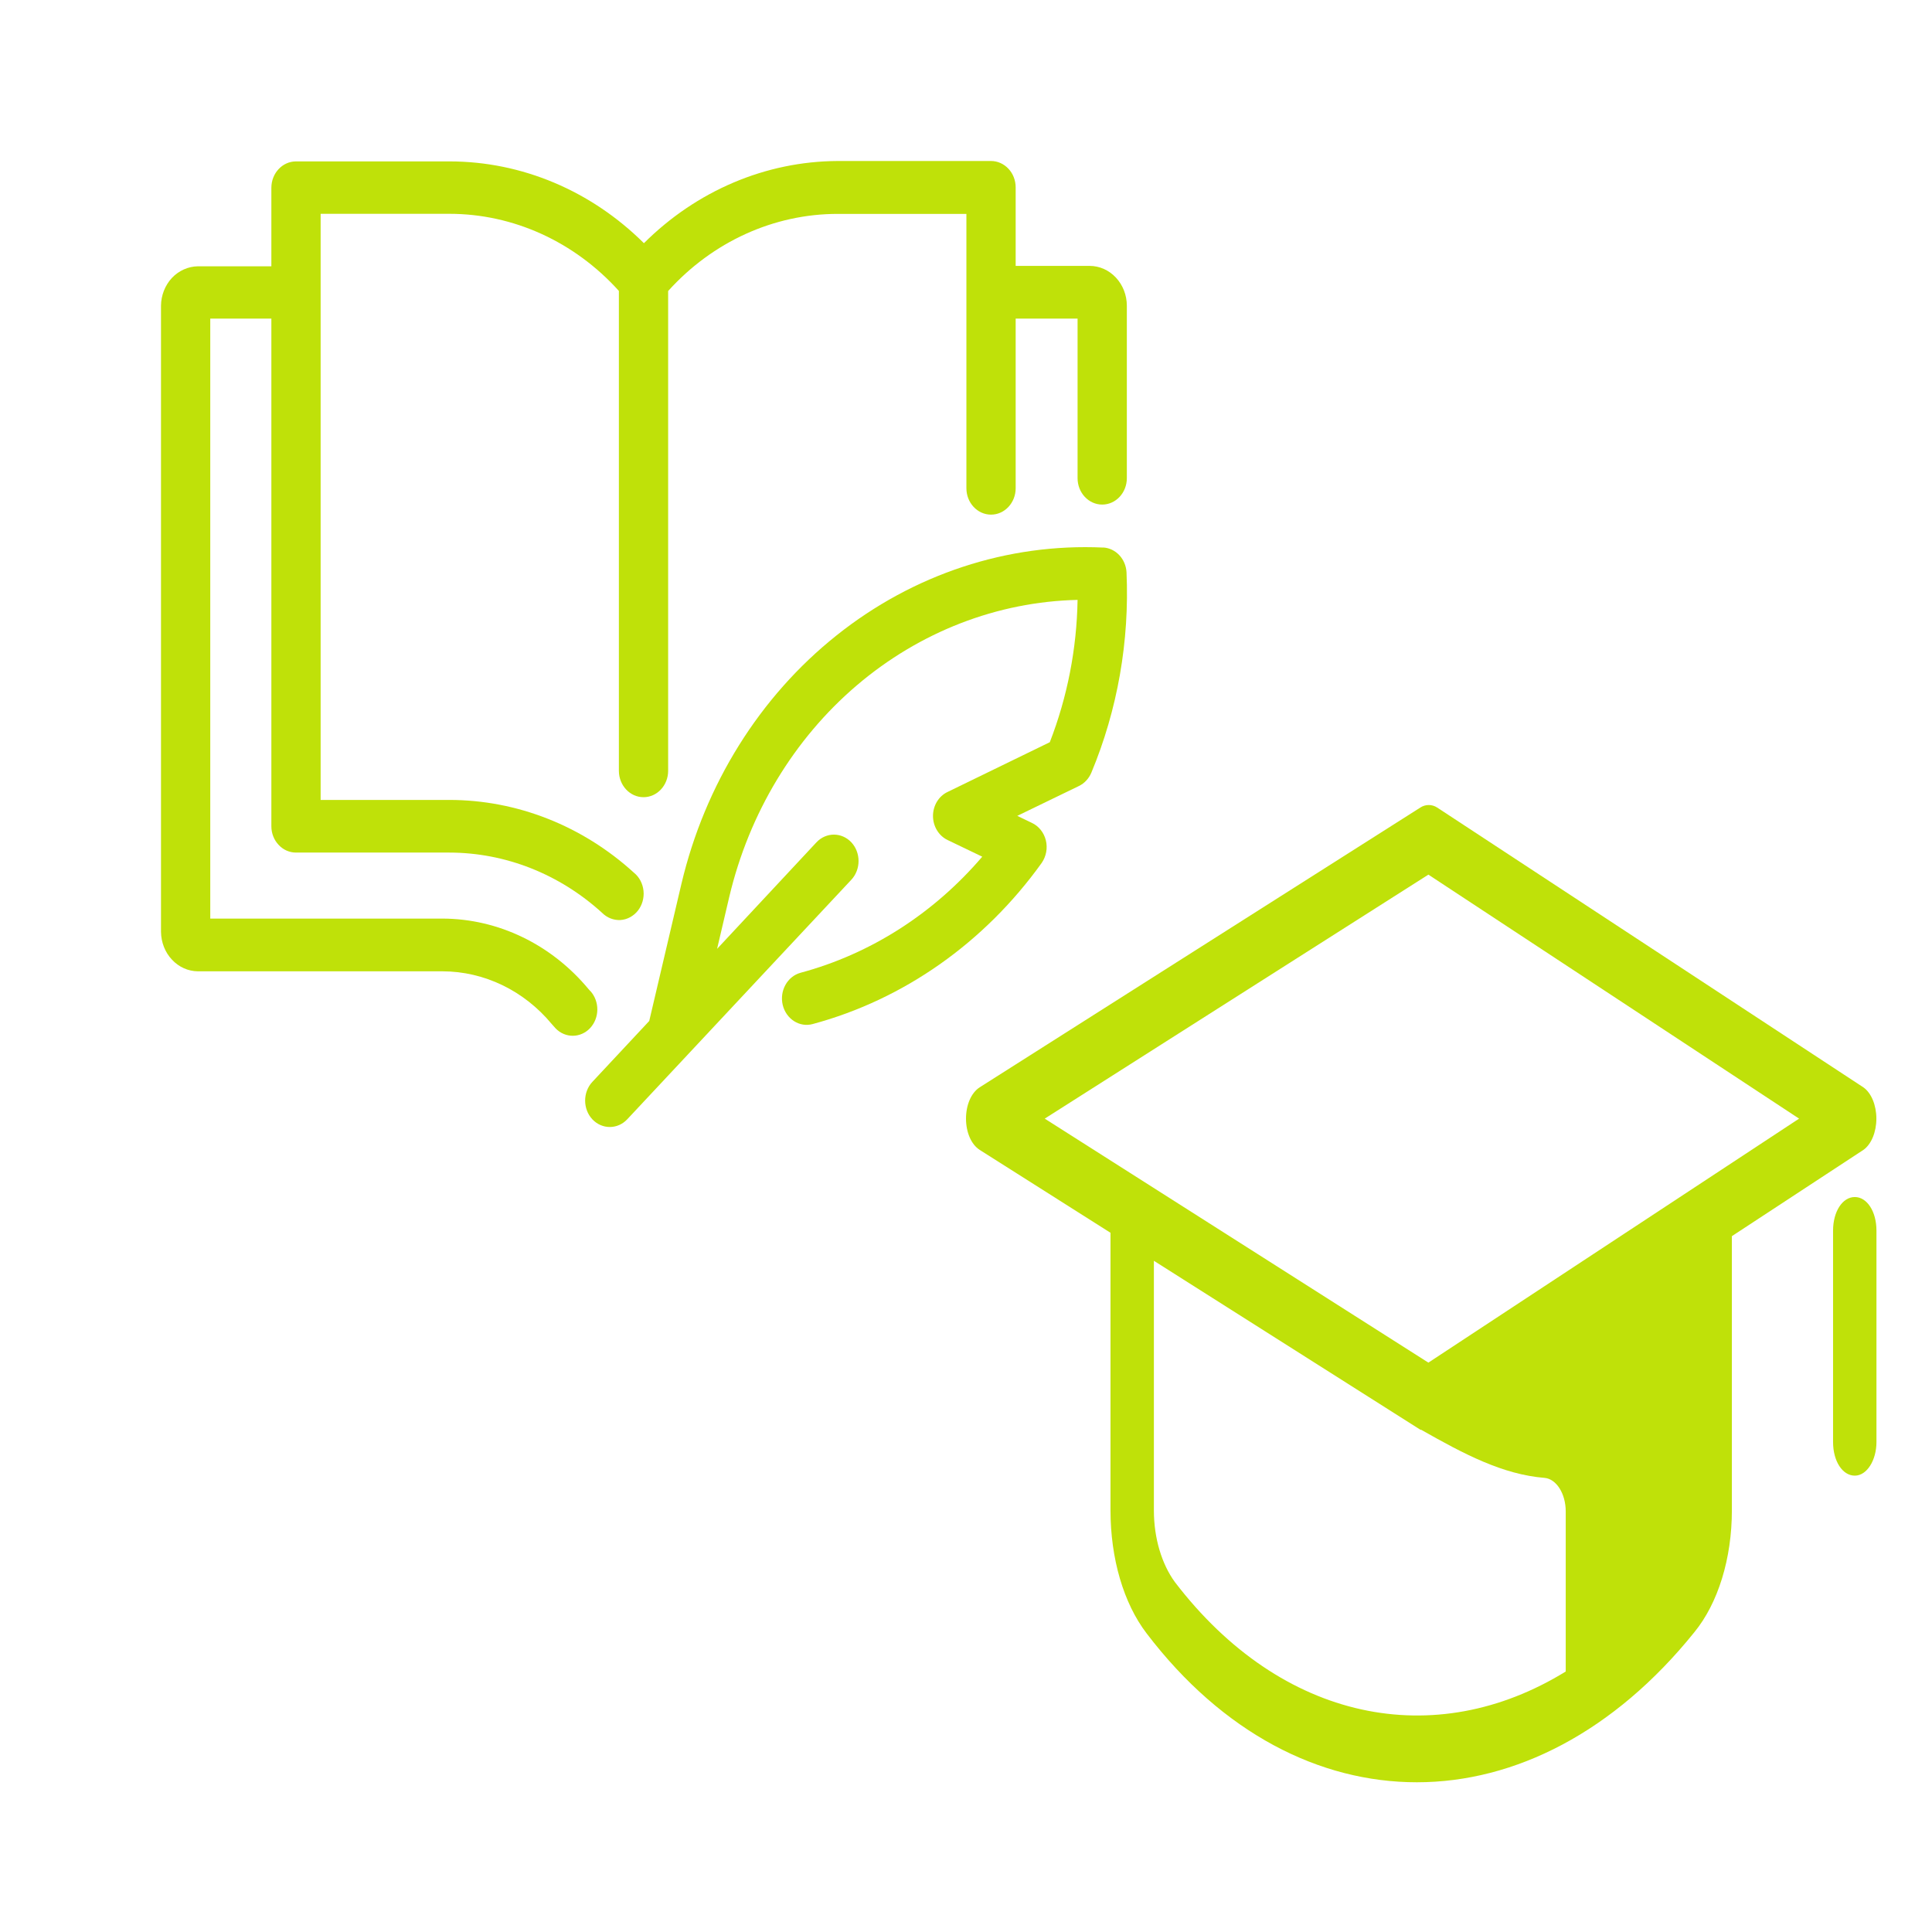
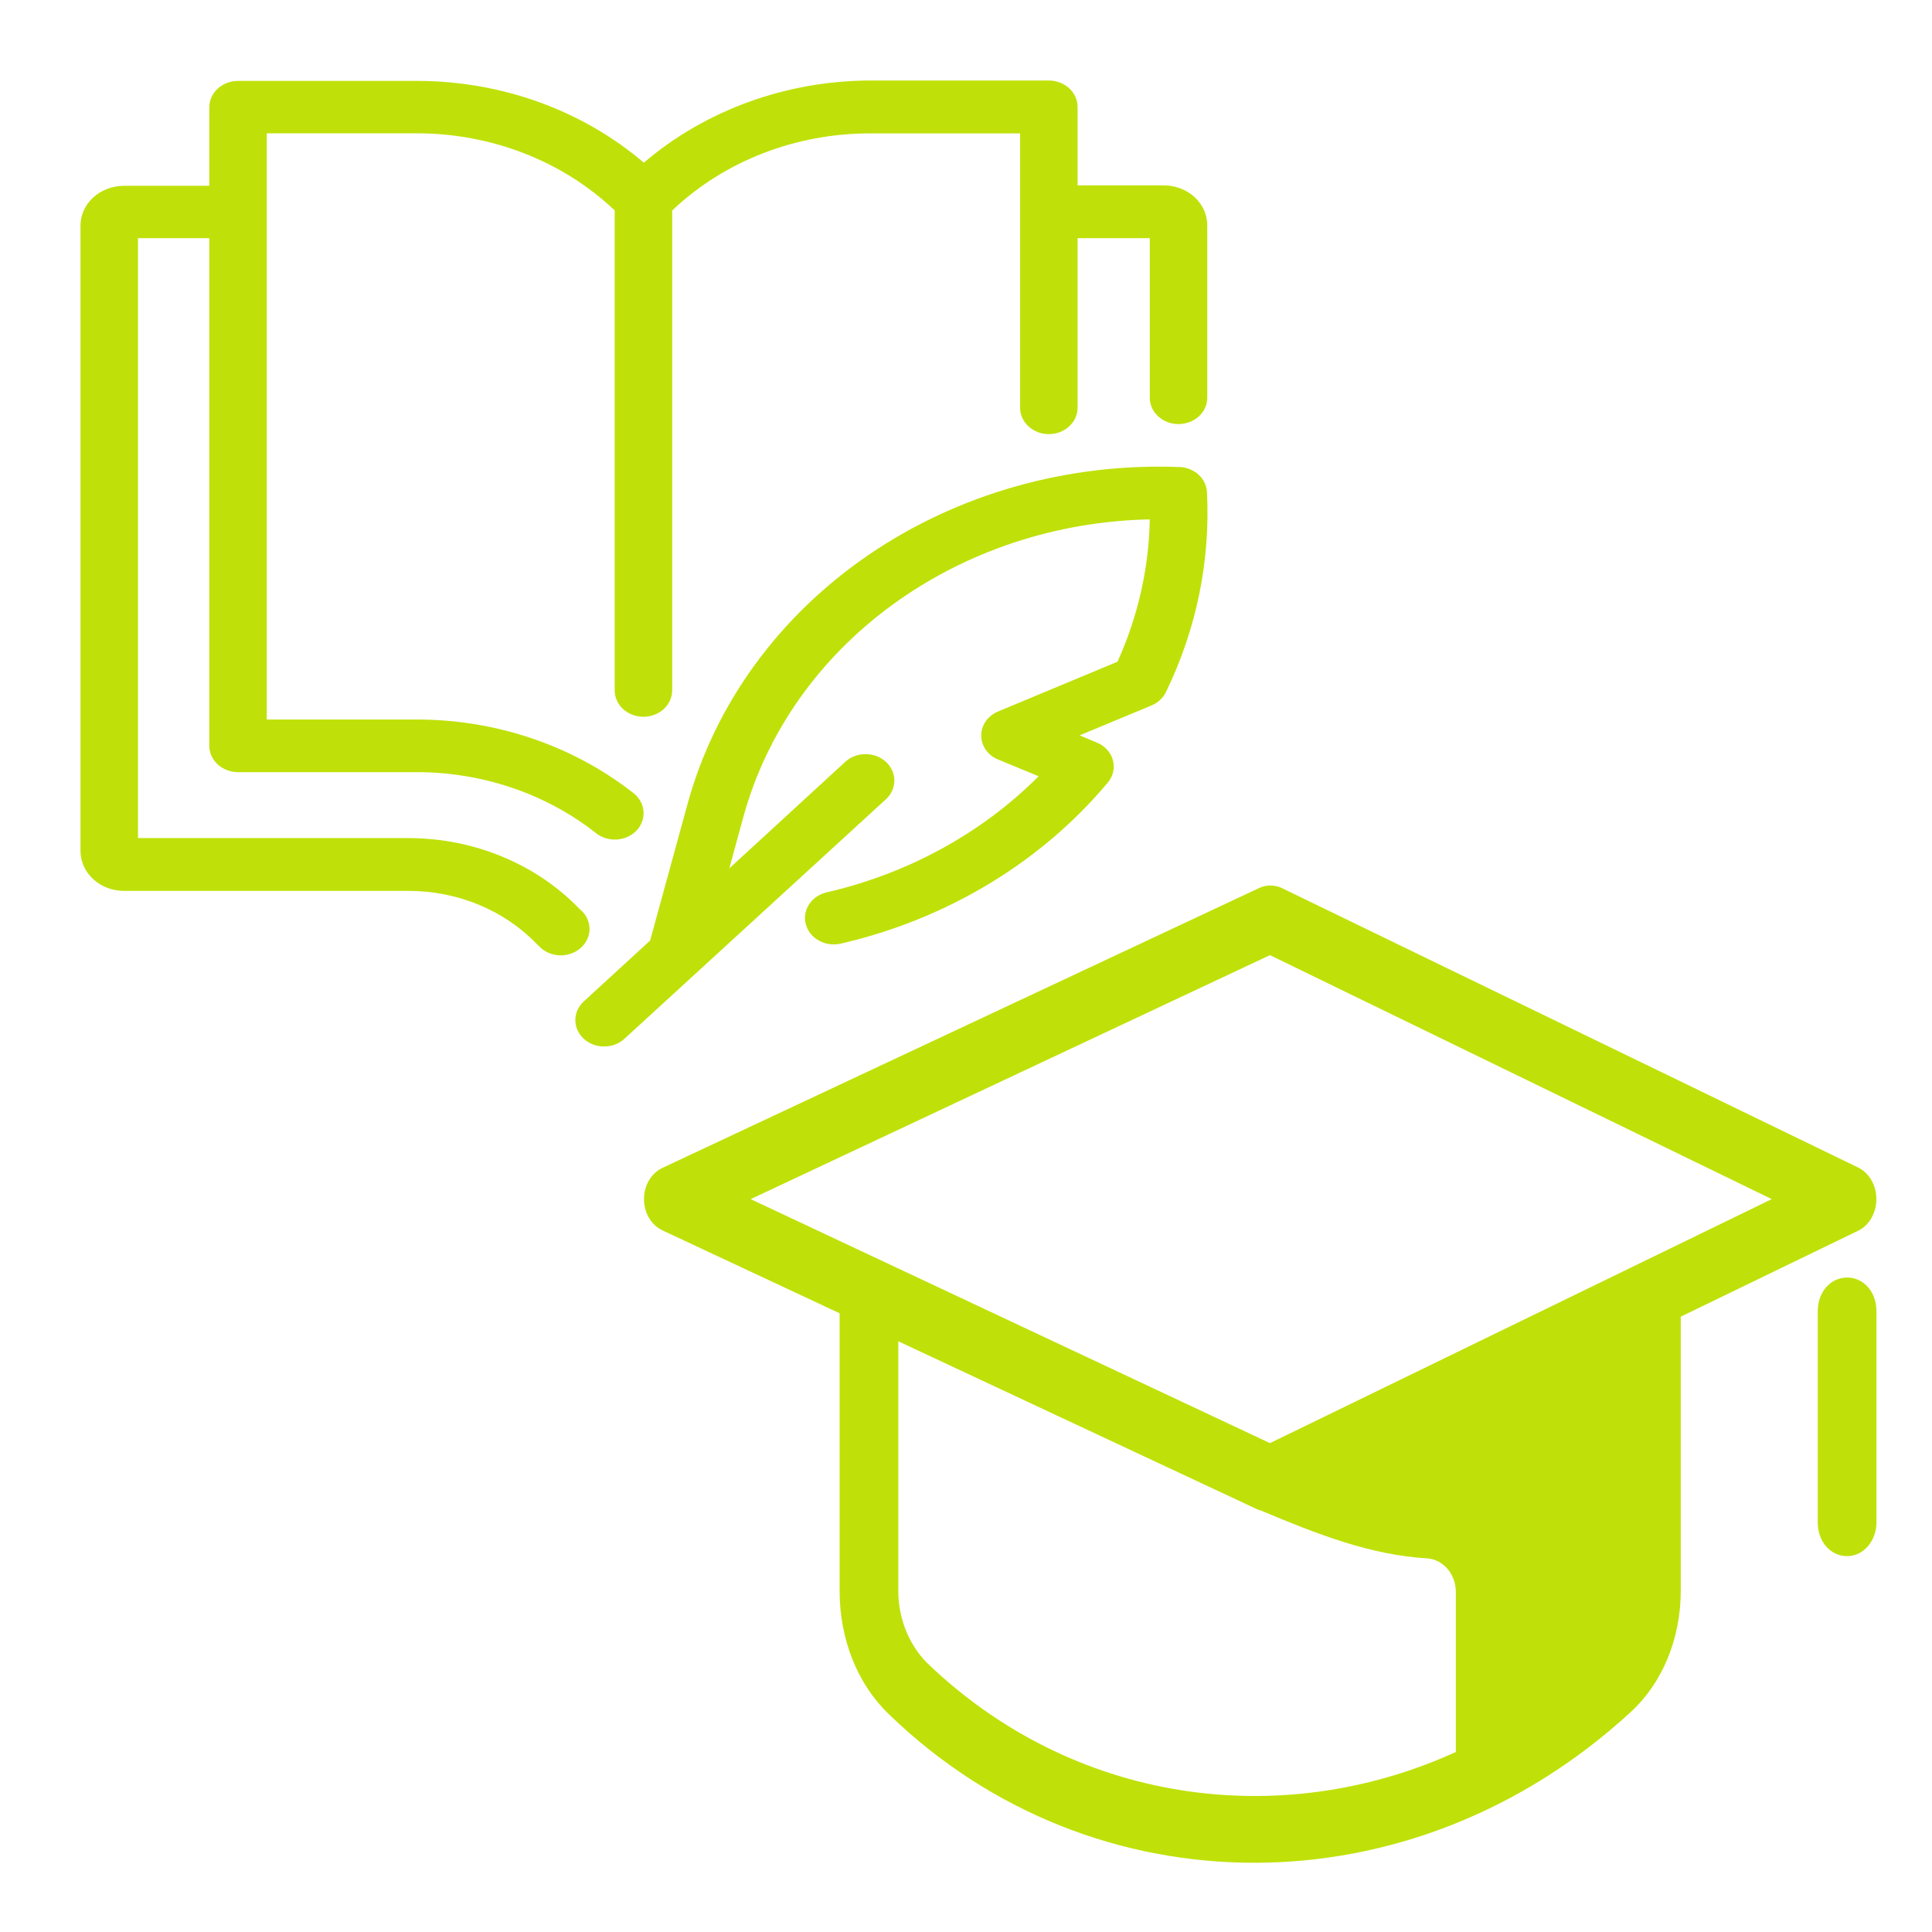
<svg xmlns="http://www.w3.org/2000/svg" width="24" height="24" viewBox="0 0 24 24" fill="none">
-   <path d="M12.171 14.285L13.795 15.314V18.762C13.795 19.36 13.957 19.916 14.244 20.291C15.186 21.528 16.389 22.14 17.601 22.14C18.821 22.14 20.051 21.514 21.047 20.277C21.343 19.916 21.514 19.36 21.514 18.762L21.514 15.356L23.147 14.285C23.246 14.216 23.309 14.063 23.309 13.896C23.309 13.729 23.246 13.576 23.147 13.507L17.852 10.031C17.789 9.99 17.708 9.99 17.645 10.031L12.17 13.507C12.063 13.576 12 13.729 12 13.896C12 14.063 12.063 14.216 12.171 14.285L12.171 14.285ZM19.45 20.764C17.825 21.765 15.922 21.389 14.594 19.652C14.432 19.429 14.334 19.109 14.334 18.762V15.662L17.645 17.761H17.654C18.193 18.067 18.669 18.317 19.189 18.359C19.333 18.373 19.45 18.553 19.45 18.776L19.45 20.764ZM17.744 10.865L22.349 13.896L17.744 16.927L12.978 13.896L17.744 10.865Z" fill="#BFE109" />
-   <path d="M23.31 17.914V15.287C23.31 15.05 23.193 14.87 23.041 14.87C22.888 14.87 22.771 15.05 22.771 15.287V17.914C22.771 18.151 22.888 18.331 23.041 18.331C23.193 18.331 23.31 18.137 23.31 17.914Z" fill="#BFE109" />
-   <path d="M7.333 12.312L7.311 12.287C6.85 11.732 6.19 11.413 5.497 11.411H2.612V3.958H3.371V10.264C3.371 10.351 3.403 10.434 3.461 10.495C3.518 10.557 3.596 10.591 3.677 10.591H5.582C6.278 10.592 6.95 10.857 7.48 11.34C7.541 11.401 7.623 11.433 7.706 11.429C7.79 11.424 7.868 11.382 7.923 11.314C7.977 11.246 8.003 11.156 7.994 11.067C7.985 10.978 7.943 10.896 7.876 10.842C7.236 10.258 6.422 9.937 5.581 9.937H3.983V2.656H5.582C6.376 2.656 7.136 3.002 7.688 3.614V9.575C7.688 9.756 7.825 9.903 7.994 9.903C8.163 9.903 8.3 9.756 8.3 9.575V3.615C8.852 3.003 9.612 2.657 10.406 2.657H12.005V6.065V6.065C12.005 6.246 12.142 6.393 12.311 6.393C12.48 6.393 12.617 6.246 12.617 6.065V3.958H13.386V5.94C13.386 6.121 13.523 6.268 13.692 6.268C13.861 6.268 13.998 6.121 13.998 5.94V3.798C13.998 3.667 13.949 3.541 13.862 3.448C13.775 3.355 13.658 3.303 13.535 3.303H12.617V2.328C12.617 2.241 12.585 2.157 12.527 2.096C12.47 2.035 12.392 2 12.311 2H10.406C9.512 2.004 8.653 2.369 7.999 3.021C7.343 2.369 6.482 2.006 5.587 2.005H3.677C3.508 2.005 3.371 2.152 3.371 2.333V3.308H2.458C2.337 3.31 2.221 3.362 2.135 3.453C2.05 3.545 2.001 3.669 2 3.798V11.577C2.002 11.706 2.05 11.83 2.136 11.921C2.221 12.013 2.337 12.065 2.458 12.066H5.497C6.016 12.067 6.51 12.306 6.854 12.721L6.902 12.775C7.022 12.899 7.213 12.897 7.331 12.771C7.449 12.644 7.45 12.44 7.334 12.311L7.333 12.312Z" fill="#BFE109" />
-   <path d="M13.705 6.802C12.516 6.747 11.346 7.132 10.392 7.893C9.437 8.654 8.757 9.744 8.465 10.979L8.065 12.683L7.358 13.44H7.358C7.239 13.568 7.239 13.776 7.358 13.904C7.478 14.032 7.672 14.032 7.792 13.904L10.576 10.928C10.695 10.8 10.695 10.592 10.576 10.464C10.456 10.336 10.262 10.336 10.142 10.464L8.908 11.787L9.06 11.138L9.06 11.138C9.306 10.102 9.862 9.18 10.643 8.514C11.424 7.849 12.387 7.475 13.386 7.452C13.376 8.059 13.259 8.659 13.041 9.22L11.771 9.838C11.661 9.89 11.59 10.007 11.59 10.136C11.59 10.265 11.661 10.382 11.771 10.435L12.202 10.642C11.598 11.349 10.813 11.851 9.945 12.084C9.781 12.129 9.682 12.307 9.723 12.483C9.765 12.659 9.932 12.766 10.096 12.721C11.227 12.416 12.229 11.711 12.94 10.72C12.996 10.639 13.016 10.536 12.992 10.439C12.968 10.342 12.904 10.262 12.818 10.222L12.637 10.135L13.403 9.764C13.471 9.731 13.526 9.672 13.557 9.599C13.883 8.817 14.032 7.964 13.994 7.108C13.984 6.942 13.86 6.811 13.705 6.801L13.705 6.802Z" fill="#BFE109" />
+   <path d="M8.231 15.285L10.43 16.314V19.762C10.43 20.36 10.649 20.916 11.038 21.291C12.313 22.528 13.941 23.14 15.582 23.14C17.234 23.14 18.899 22.514 20.247 21.277C20.648 20.916 20.879 20.36 20.879 19.762L20.879 16.356L23.09 15.285C23.224 15.216 23.309 15.063 23.309 14.896C23.309 14.729 23.224 14.576 23.09 14.507L15.922 11.031C15.837 10.99 15.727 10.99 15.642 11.031L8.231 14.507C8.085 14.576 8 14.729 8 14.896C8 15.063 8.085 15.216 8.231 15.285L8.231 15.285ZM18.085 21.764C15.886 22.765 13.31 22.389 11.511 20.652C11.293 20.429 11.159 20.109 11.159 19.762V16.662L15.643 18.761H15.655C16.384 19.067 17.028 19.317 17.732 19.359C17.927 19.373 18.085 19.553 18.085 19.776L18.085 21.764ZM15.776 11.865L22.009 14.896L15.776 17.927L9.325 14.896L15.776 11.865Z" fill="#BFE109" />
+   <path d="M23.31 18.914V16.287C23.31 16.05 23.152 15.87 22.946 15.87C22.739 15.87 22.581 16.05 22.581 16.287V18.914C22.581 19.151 22.739 19.331 22.946 19.331C23.152 19.331 23.31 19.137 23.31 18.914Z" fill="#BFE109" />
+   <path d="M7.222 11.313L7.196 11.288C6.659 10.732 5.889 10.413 5.079 10.411H1.714V2.959H2.6V9.264C2.6 9.351 2.637 9.434 2.704 9.496C2.771 9.557 2.862 9.592 2.957 9.592H5.179C5.99 9.592 6.775 9.858 7.393 10.341C7.464 10.402 7.56 10.434 7.657 10.429C7.755 10.424 7.846 10.383 7.91 10.315C7.973 10.246 8.003 10.157 7.993 10.068C7.983 9.979 7.933 9.897 7.856 9.842C7.108 9.259 6.159 8.938 5.178 8.938H3.314V1.656H5.179C6.106 1.656 6.992 2.002 7.636 2.614V8.576C7.636 8.757 7.795 8.904 7.993 8.904C8.19 8.904 8.35 8.757 8.35 8.576V2.615C8.993 2.003 9.88 1.657 10.806 1.657H12.672V5.065V5.065C12.672 5.246 12.832 5.393 13.029 5.393C13.226 5.393 13.386 5.246 13.386 5.065V2.959H14.283V4.941C14.283 5.122 14.443 5.268 14.64 5.268C14.837 5.268 14.997 5.122 14.997 4.941V2.799C14.997 2.667 14.94 2.541 14.839 2.448C14.738 2.355 14.6 2.303 14.457 2.303H13.386V1.328C13.386 1.241 13.348 1.157 13.281 1.096C13.214 1.035 13.123 1 13.029 1H10.806C9.764 1.004 8.761 1.369 7.998 2.021C7.234 1.369 6.229 1.006 5.185 1.005H2.957C2.76 1.005 2.6 1.152 2.6 1.333V2.308H1.534C1.393 2.31 1.258 2.362 1.158 2.453C1.058 2.545 1.001 2.669 1 2.799V10.578C1.002 10.707 1.059 10.831 1.159 10.922C1.258 11.014 1.393 11.065 1.534 11.067H5.079C5.685 11.068 6.261 11.306 6.663 11.722L6.719 11.776C6.859 11.9 7.082 11.898 7.219 11.771C7.357 11.645 7.358 11.44 7.223 11.312L7.222 11.313Z" fill="#BFE109" />
+   <path d="M14.656 5.802C13.269 5.747 11.904 6.132 10.79 6.893C9.677 7.654 8.883 8.744 8.543 9.98L8.076 11.684L7.252 12.44H7.252C7.112 12.568 7.112 12.776 7.252 12.904C7.391 13.032 7.618 13.032 7.757 12.904L11.005 9.929C11.145 9.8 11.145 9.593 11.005 9.464C10.866 9.336 10.639 9.336 10.5 9.464L9.06 10.787L9.237 10.138L9.237 10.138C9.524 9.102 10.172 8.18 11.083 7.515C11.995 6.849 13.119 6.475 14.283 6.452C14.272 7.059 14.136 7.659 13.882 8.22L12.399 8.838C12.271 8.891 12.189 9.008 12.189 9.137C12.189 9.266 12.271 9.383 12.399 9.435L12.902 9.643C12.197 10.35 11.282 10.851 10.27 11.085C10.078 11.129 9.962 11.308 10.011 11.484C10.059 11.66 10.254 11.766 10.445 11.722C11.765 11.417 12.934 10.711 13.763 9.72C13.829 9.64 13.852 9.536 13.824 9.439C13.796 9.342 13.721 9.262 13.62 9.222L13.411 9.135L14.303 8.764C14.383 8.731 14.447 8.673 14.483 8.599C14.863 7.817 15.038 6.964 14.993 6.108C14.982 5.942 14.837 5.811 14.656 5.801L14.656 5.802Z" fill="#BFE109" />
</svg>
